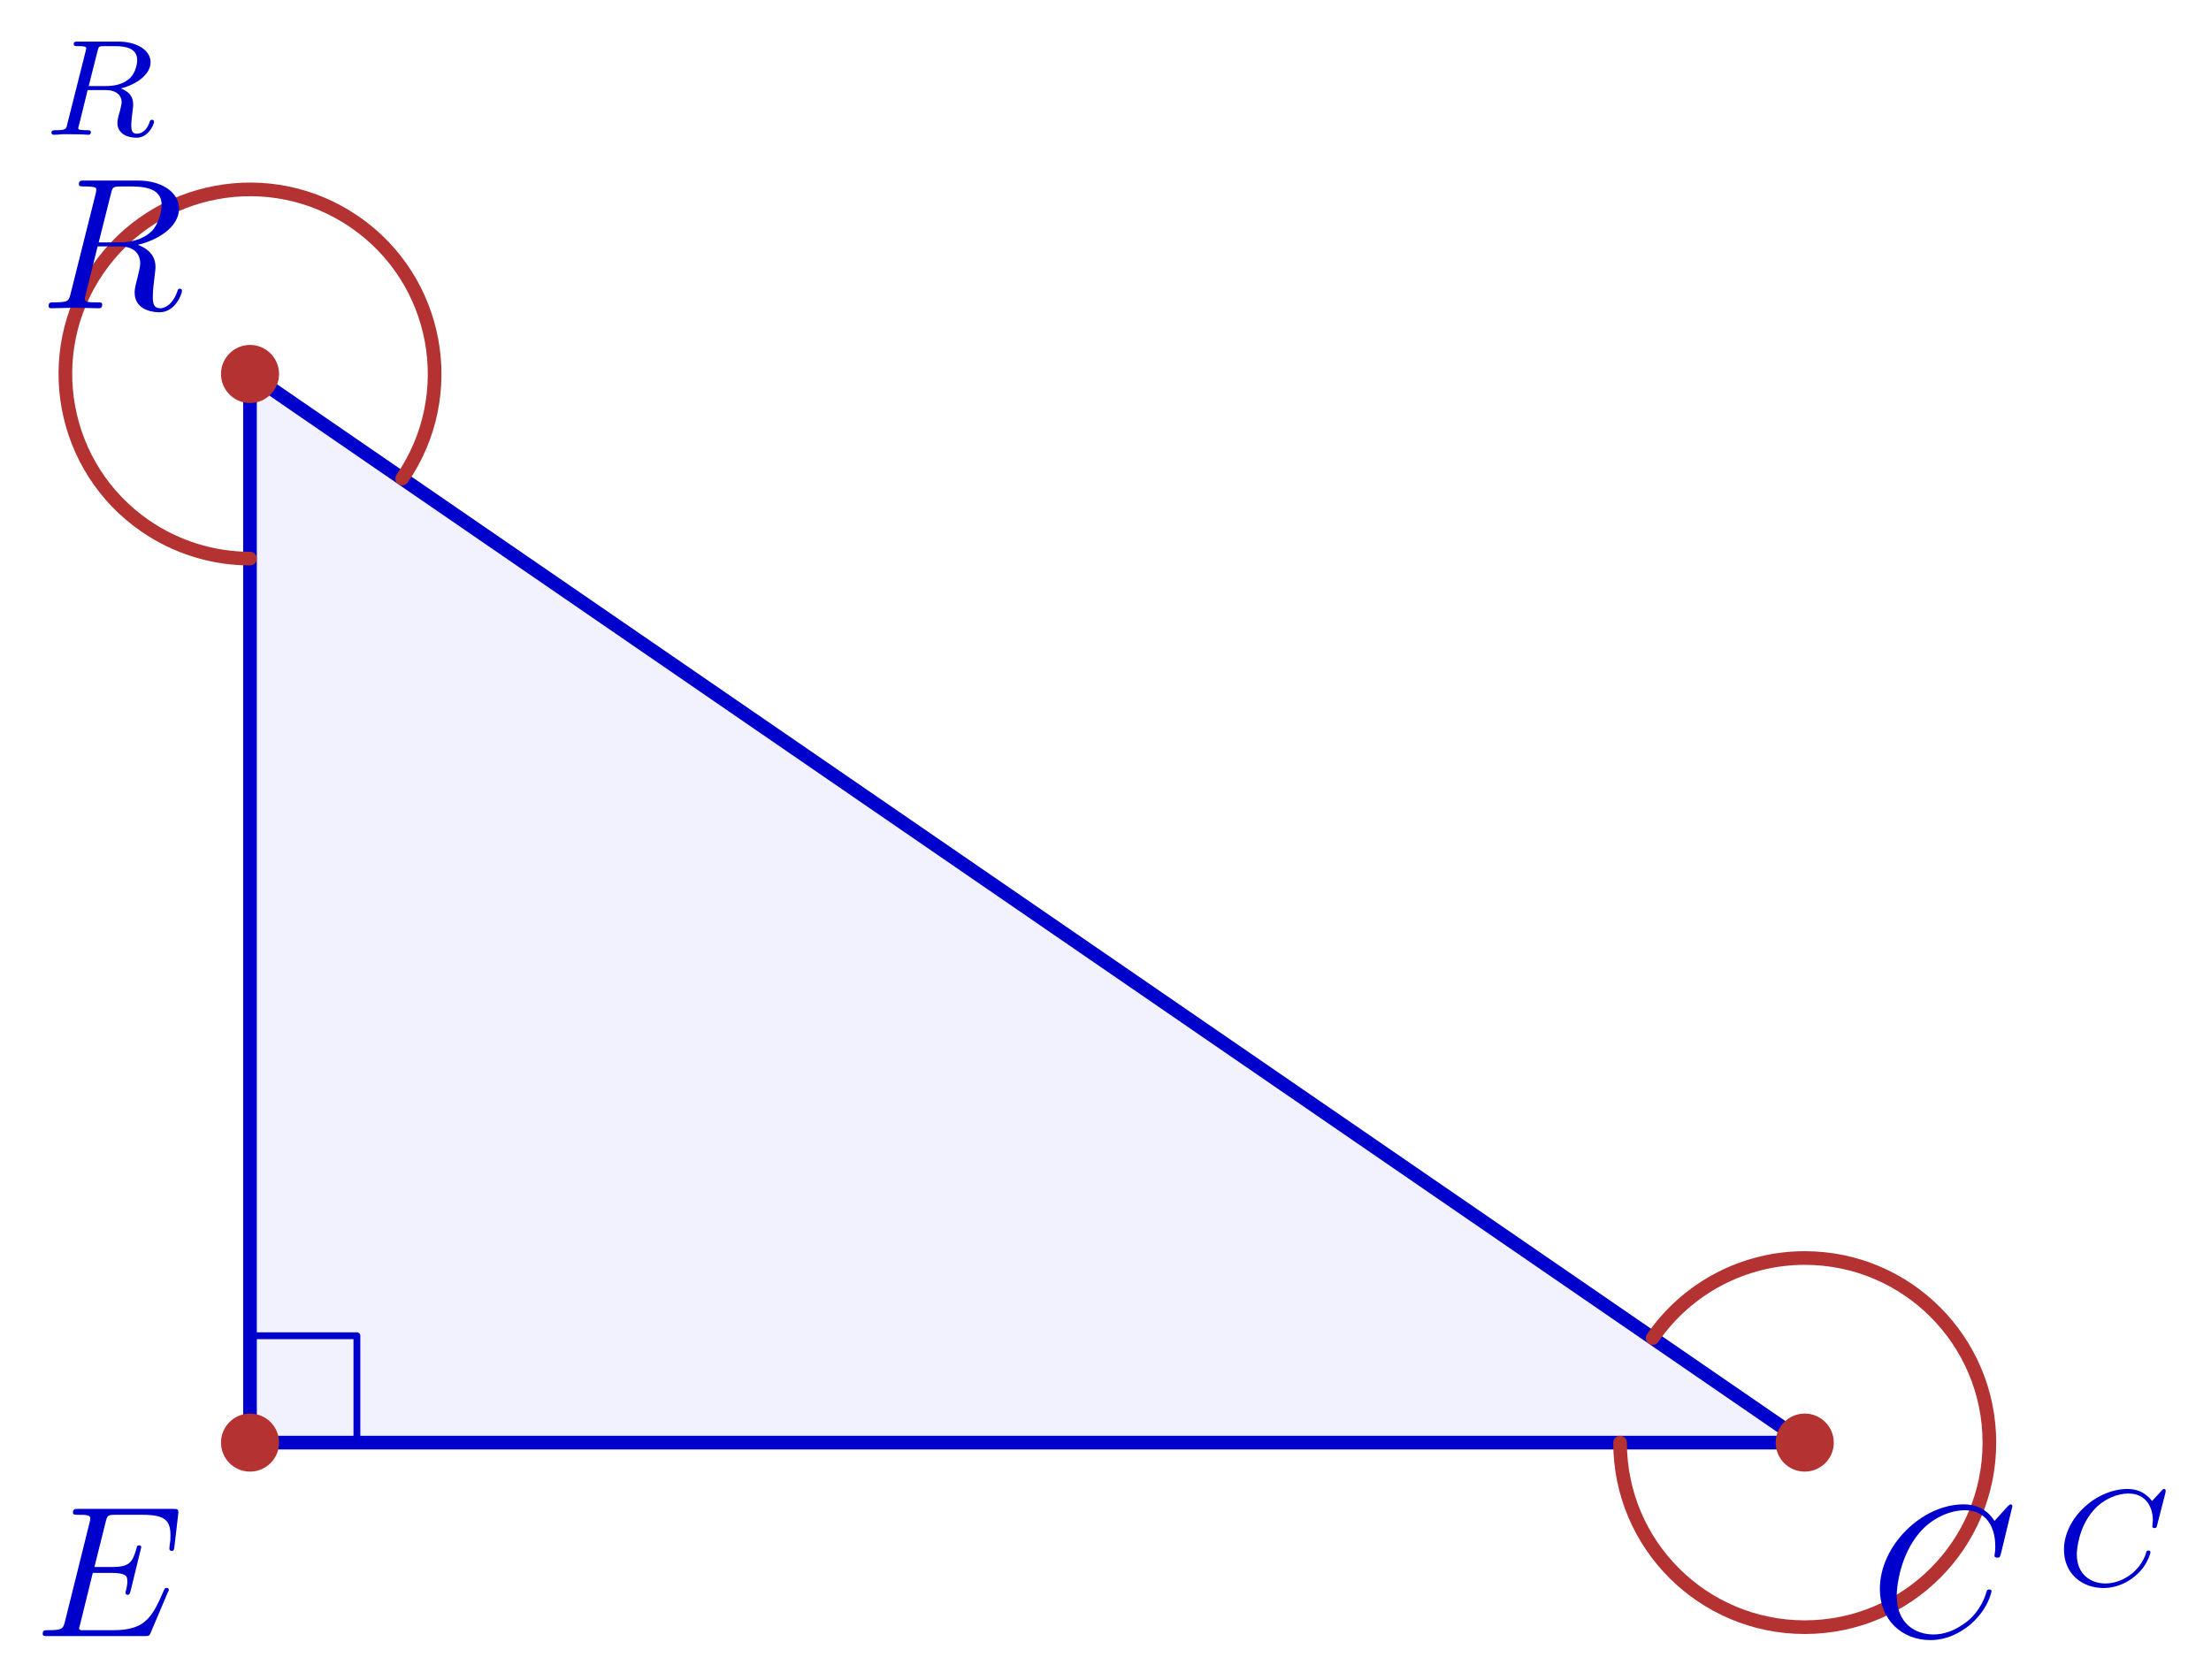
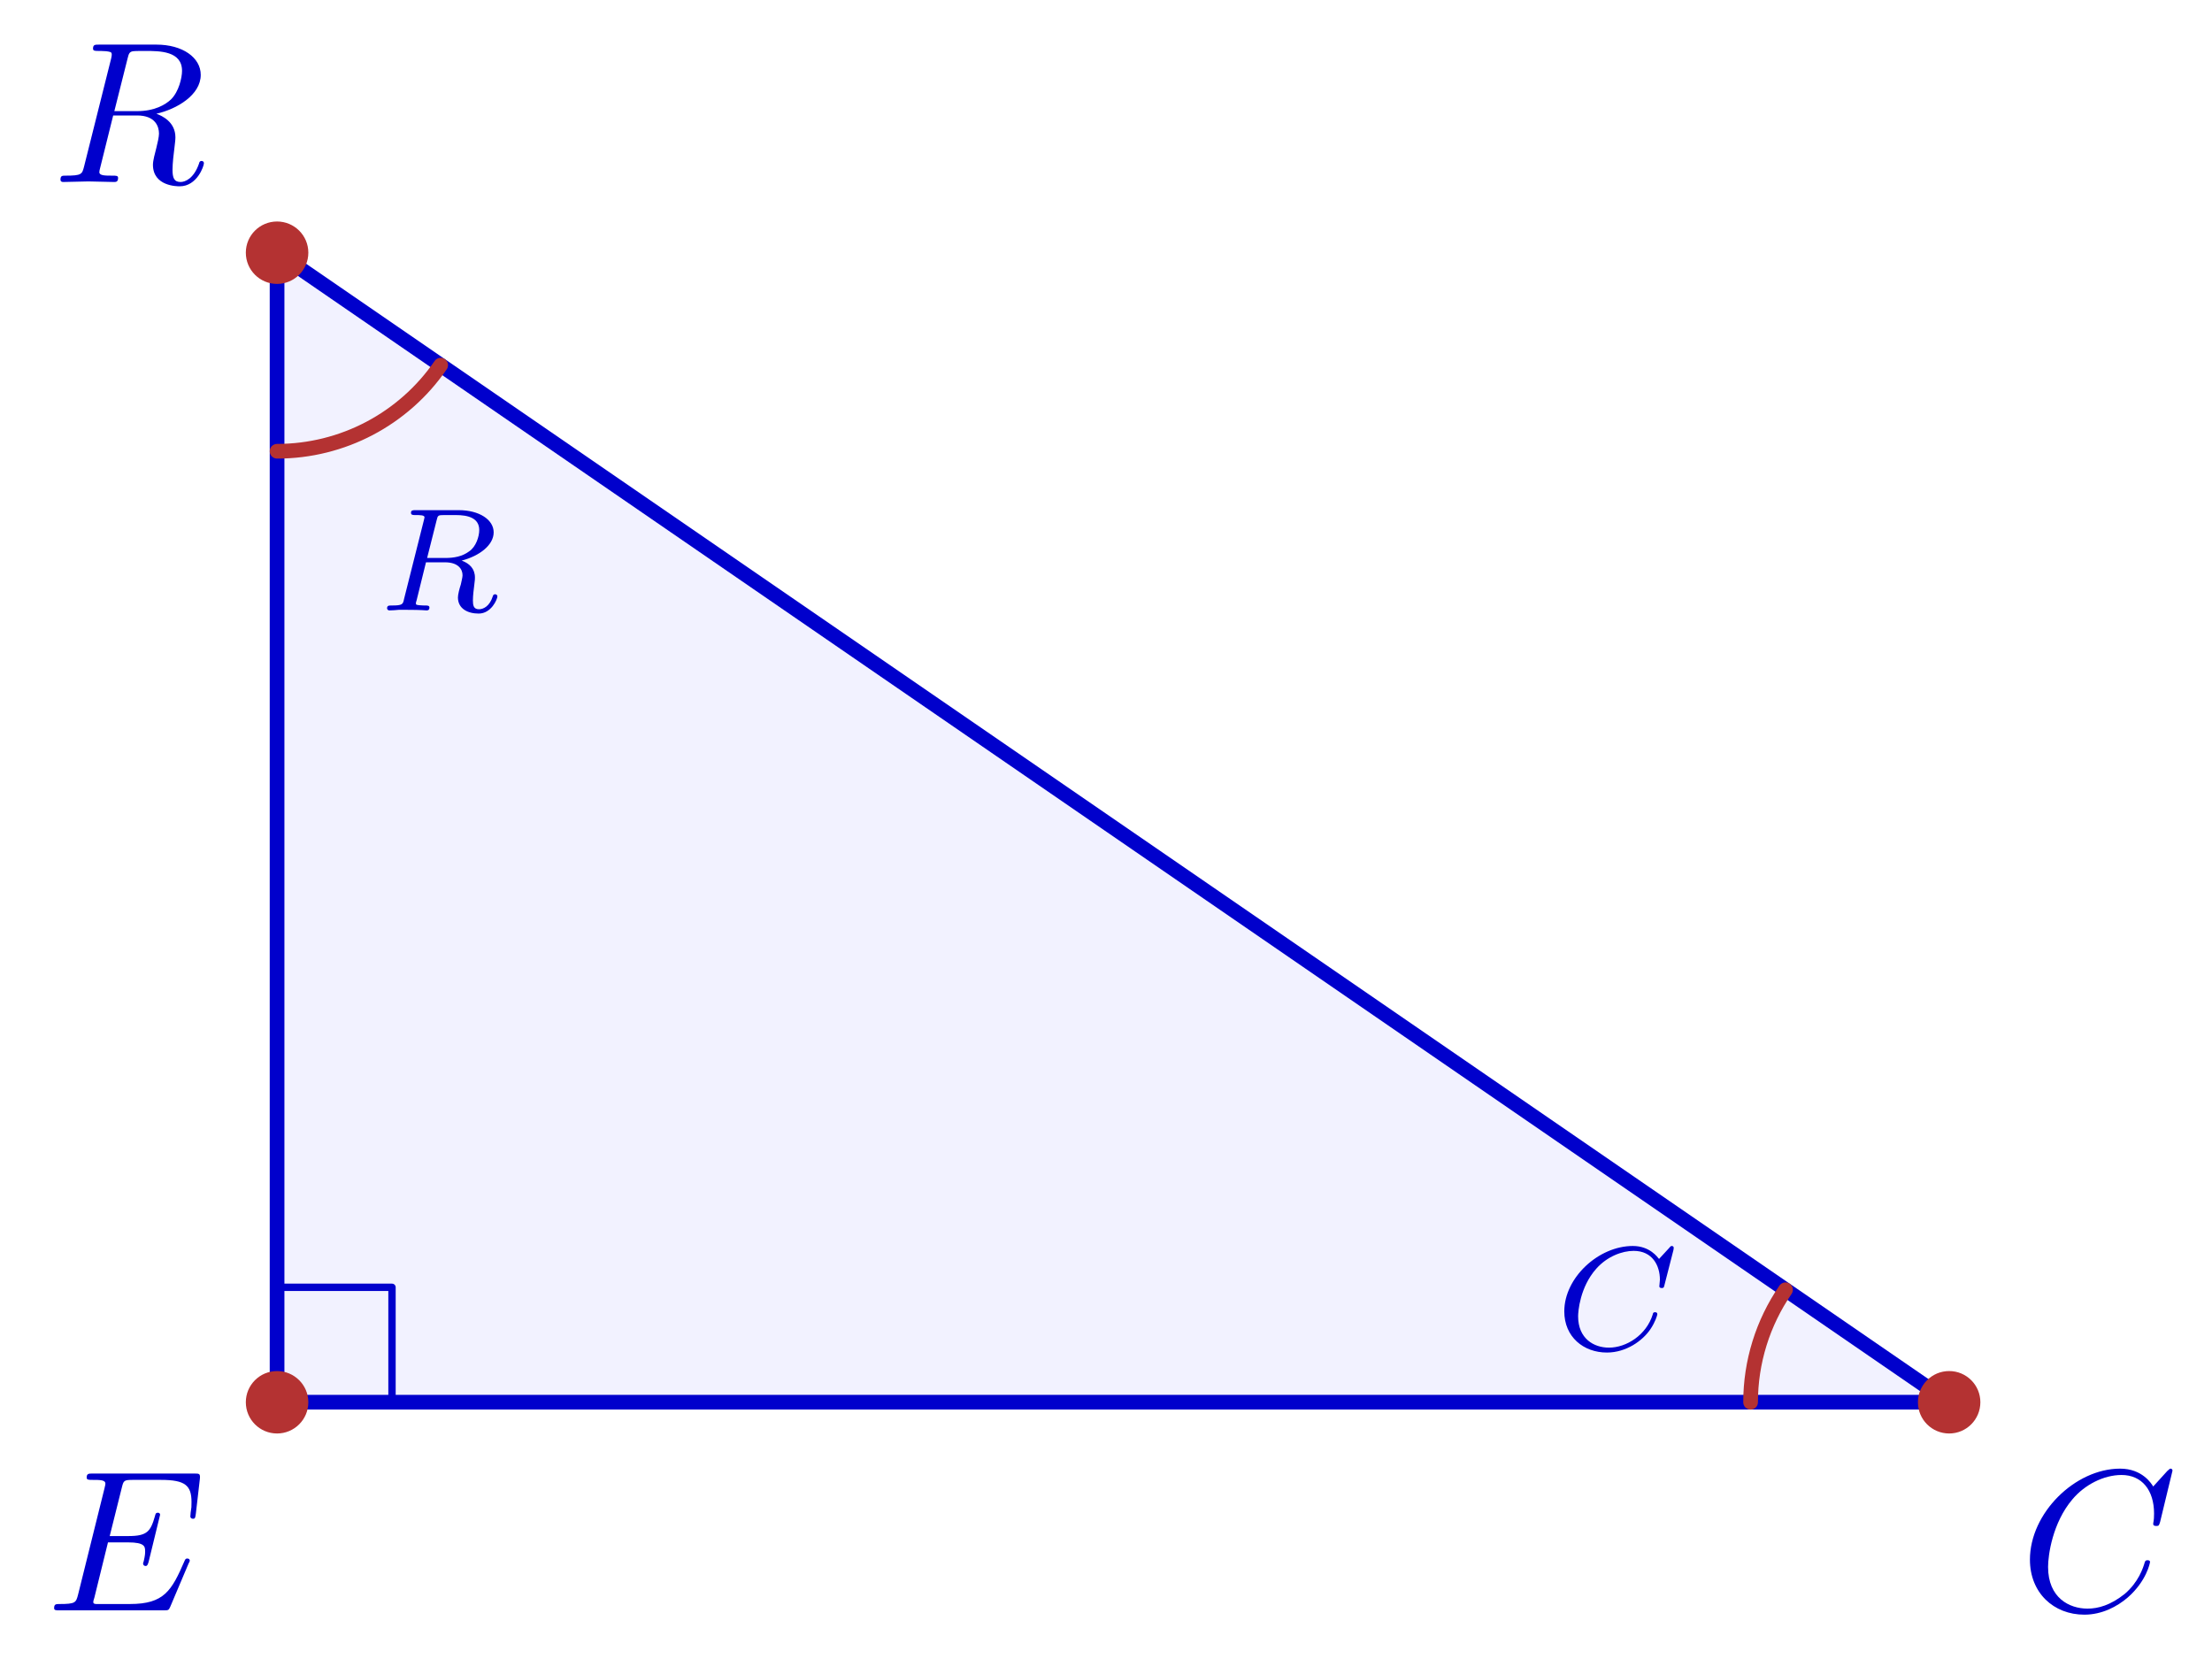
- <svg xmlns="http://www.w3.org/2000/svg" xmlns:xlink="http://www.w3.org/1999/xlink" width="129pt" height="98pt" viewBox="0 0 129 98">
+ <svg xmlns="http://www.w3.org/2000/svg" xmlns:xlink="http://www.w3.org/1999/xlink" width="120pt" height="90pt" viewBox="0 0 120 90">
  <defs>
    <g>
      <g id="glyph-0-0">
        <path d="M 6.344 -5.391 C 6.344 -5.422 6.359 -5.469 6.359 -5.516 C 6.359 -5.562 6.312 -5.609 6.266 -5.609 C 6.203 -5.609 6.188 -5.594 6.125 -5.516 L 5.562 -4.906 C 5.484 -5 5.062 -5.609 4.141 -5.609 C 2.281 -5.609 0.422 -3.891 0.422 -2.062 C 0.422 -0.672 1.469 0.172 2.734 0.172 C 3.781 0.172 4.672 -0.469 5.094 -1.094 C 5.359 -1.484 5.469 -1.859 5.469 -1.906 C 5.469 -1.984 5.422 -2.016 5.344 -2.016 C 5.25 -2.016 5.234 -1.969 5.219 -1.891 C 4.875 -0.781 3.797 -0.094 2.844 -0.094 C 2.031 -0.094 1.172 -0.578 1.172 -1.797 C 1.172 -2.047 1.266 -3.375 2.156 -4.375 C 2.75 -5.047 3.562 -5.344 4.188 -5.344 C 5.203 -5.344 5.609 -4.547 5.609 -3.781 C 5.609 -3.672 5.578 -3.516 5.578 -3.422 C 5.578 -3.328 5.688 -3.328 5.719 -3.328 C 5.812 -3.328 5.828 -3.359 5.859 -3.5 Z M 6.344 -5.391 " />
      </g>
      <g id="glyph-0-1">
        <path d="M 3.094 -4.891 C 3.156 -5.156 3.172 -5.172 3.5 -5.172 L 4.141 -5.172 C 4.797 -5.172 5.406 -5.016 5.406 -4.359 C 5.406 -4.016 5.234 -3.453 4.859 -3.203 C 4.484 -2.922 4.031 -2.844 3.562 -2.844 L 2.578 -2.844 Z M 4.453 -2.703 C 5.422 -2.953 6.188 -3.547 6.188 -4.234 C 6.188 -4.922 5.406 -5.438 4.297 -5.438 L 1.953 -5.438 C 1.812 -5.438 1.703 -5.438 1.703 -5.297 C 1.703 -5.172 1.812 -5.172 1.938 -5.172 C 2.203 -5.172 2.438 -5.172 2.438 -5.047 C 2.438 -5.016 2.422 -5.016 2.406 -4.906 L 1.328 -0.625 C 1.266 -0.328 1.25 -0.266 0.656 -0.266 C 0.5 -0.266 0.406 -0.266 0.406 -0.109 C 0.406 -0.078 0.438 0 0.531 0 C 0.688 0 0.875 -0.016 1.031 -0.031 L 1.516 -0.031 C 2.266 -0.031 2.5 0 2.547 0 C 2.594 0 2.703 0 2.703 -0.156 C 2.703 -0.266 2.594 -0.266 2.469 -0.266 C 2.438 -0.266 2.297 -0.266 2.156 -0.281 C 1.984 -0.297 1.969 -0.312 1.969 -0.391 C 1.969 -0.438 1.984 -0.484 2 -0.516 L 2.516 -2.609 L 3.547 -2.609 C 4.266 -2.609 4.5 -2.234 4.5 -1.906 C 4.5 -1.797 4.438 -1.562 4.406 -1.406 C 4.328 -1.172 4.25 -0.859 4.25 -0.703 C 4.25 -0.094 4.781 0.172 5.375 0.172 C 6.062 0.172 6.391 -0.609 6.391 -0.766 C 6.391 -0.797 6.359 -0.875 6.266 -0.875 C 6.172 -0.875 6.156 -0.812 6.141 -0.766 C 5.969 -0.219 5.625 -0.062 5.391 -0.062 C 5.094 -0.062 5.062 -0.281 5.062 -0.547 C 5.062 -0.812 5.109 -1.156 5.141 -1.422 C 5.172 -1.656 5.172 -1.703 5.172 -1.781 C 5.172 -2.266 4.875 -2.547 4.453 -2.703 Z M 4.453 -2.703 " />
      </g>
      <g id="glyph-1-0">
        <path d="M 7.719 -2.547 C 7.75 -2.594 7.781 -2.672 7.781 -2.688 C 7.781 -2.703 7.781 -2.812 7.641 -2.812 C 7.547 -2.812 7.531 -2.75 7.5 -2.688 C 6.797 -1.062 6.391 -0.344 4.531 -0.344 L 2.938 -0.344 C 2.781 -0.344 2.766 -0.344 2.688 -0.344 C 2.578 -0.359 2.547 -0.375 2.547 -0.453 C 2.547 -0.484 2.547 -0.516 2.609 -0.703 L 3.344 -3.688 L 4.422 -3.688 C 5.359 -3.688 5.359 -3.453 5.359 -3.188 C 5.359 -3.109 5.359 -2.984 5.281 -2.656 C 5.25 -2.594 5.25 -2.562 5.25 -2.531 C 5.25 -2.469 5.297 -2.406 5.391 -2.406 C 5.469 -2.406 5.5 -2.469 5.547 -2.625 L 6.172 -5.188 C 6.172 -5.25 6.125 -5.297 6.047 -5.297 C 5.938 -5.297 5.922 -5.234 5.891 -5.109 C 5.656 -4.281 5.469 -4.031 4.453 -4.031 L 3.438 -4.031 L 4.094 -6.656 C 4.188 -7.031 4.203 -7.078 4.672 -7.078 L 6.219 -7.078 C 7.547 -7.078 7.875 -6.766 7.875 -5.875 C 7.875 -5.609 7.875 -5.578 7.828 -5.297 C 7.828 -5.219 7.812 -5.141 7.812 -5.094 C 7.812 -5.031 7.859 -4.969 7.953 -4.969 C 8.078 -4.969 8.078 -5.031 8.109 -5.234 L 8.328 -7.125 C 8.359 -7.422 8.297 -7.422 8.031 -7.422 L 2.516 -7.422 C 2.297 -7.422 2.188 -7.422 2.188 -7.203 C 2.188 -7.078 2.297 -7.078 2.5 -7.078 C 2.906 -7.078 3.203 -7.078 3.203 -6.875 C 3.203 -6.844 3.203 -6.812 3.156 -6.625 L 1.719 -0.844 C 1.609 -0.422 1.578 -0.344 0.719 -0.344 C 0.531 -0.344 0.422 -0.344 0.422 -0.125 C 0.422 0 0.516 0 0.719 0 L 6.375 0 C 6.625 0 6.641 -0.016 6.719 -0.188 Z M 7.719 -2.547 " />
      </g>
      <g id="glyph-1-1">
        <path d="M 8.281 -7.578 C 8.281 -7.609 8.266 -7.688 8.172 -7.688 C 8.141 -7.688 8.125 -7.672 8 -7.562 L 7.234 -6.719 C 7.141 -6.875 6.641 -7.688 5.438 -7.688 C 3 -7.688 0.547 -5.281 0.547 -2.75 C 0.547 -0.953 1.828 0.234 3.5 0.234 C 4.453 0.234 5.281 -0.203 5.859 -0.703 C 6.875 -1.594 7.062 -2.578 7.062 -2.625 C 7.062 -2.719 6.953 -2.719 6.922 -2.719 C 6.859 -2.719 6.812 -2.703 6.781 -2.625 C 6.688 -2.297 6.438 -1.531 5.688 -0.891 C 4.922 -0.281 4.25 -0.094 3.672 -0.094 C 2.688 -0.094 1.531 -0.672 1.531 -2.359 C 1.531 -2.984 1.766 -4.75 2.859 -6.031 C 3.516 -6.812 4.547 -7.344 5.516 -7.344 C 6.625 -7.344 7.281 -6.516 7.281 -5.25 C 7.281 -4.812 7.234 -4.797 7.234 -4.688 C 7.234 -4.578 7.359 -4.578 7.406 -4.578 C 7.547 -4.578 7.547 -4.609 7.609 -4.797 Z M 8.281 -7.578 " />
      </g>
      <g id="glyph-1-2">
        <path d="M 4.094 -6.703 C 4.156 -6.953 4.188 -7.062 4.391 -7.094 C 4.5 -7.109 4.844 -7.109 5.062 -7.109 C 5.828 -7.109 7.047 -7.109 7.047 -6.031 C 7.047 -5.656 6.875 -4.906 6.453 -4.484 C 6.156 -4.203 5.578 -3.844 4.609 -3.844 L 3.375 -3.844 Z M 5.656 -3.703 C 6.766 -3.953 8.062 -4.719 8.062 -5.812 C 8.062 -6.75 7.078 -7.453 5.656 -7.453 L 2.547 -7.453 C 2.328 -7.453 2.219 -7.453 2.219 -7.234 C 2.219 -7.109 2.328 -7.109 2.531 -7.109 C 2.547 -7.109 2.766 -7.109 2.938 -7.094 C 3.141 -7.062 3.234 -7.062 3.234 -6.922 C 3.234 -6.875 3.234 -6.844 3.203 -6.703 L 1.734 -0.844 C 1.625 -0.422 1.609 -0.344 0.734 -0.344 C 0.547 -0.344 0.453 -0.344 0.453 -0.125 C 0.453 0 0.578 0 0.594 0 C 0.906 0 1.672 -0.031 1.969 -0.031 C 2.281 -0.031 3.047 0 3.359 0 C 3.453 0 3.578 0 3.578 -0.219 C 3.578 -0.344 3.484 -0.344 3.266 -0.344 C 2.875 -0.344 2.562 -0.344 2.562 -0.531 C 2.562 -0.594 2.578 -0.656 2.594 -0.719 L 3.312 -3.609 L 4.609 -3.609 C 5.609 -3.609 5.797 -3 5.797 -2.625 C 5.797 -2.453 5.719 -2.109 5.656 -1.859 C 5.578 -1.562 5.469 -1.156 5.469 -0.938 C 5.469 0.234 6.781 0.234 6.922 0.234 C 7.859 0.234 8.234 -0.859 8.234 -1.016 C 8.234 -1.141 8.109 -1.141 8.109 -1.141 C 8 -1.141 7.984 -1.062 7.969 -1 C 7.688 -0.188 7.219 0 6.969 0 C 6.609 0 6.531 -0.234 6.531 -0.672 C 6.531 -1 6.594 -1.562 6.641 -1.906 C 6.656 -2.062 6.688 -2.266 6.688 -2.422 C 6.688 -3.266 5.953 -3.594 5.656 -3.703 Z M 5.656 -3.703 " />
      </g>
    </g>
  </defs>
-   <path fill-rule="nonzero" fill="rgb(95%, 95%, 100%)" fill-opacity="1" stroke-width="0.797" stroke-linecap="round" stroke-linejoin="round" stroke="rgb(0%, 0%, 79.999%)" stroke-opacity="1" stroke-miterlimit="10" d="M -0.001 -0.001 L 90.71 -0.001 L -0.001 62.363 Z M -0.001 -0.001 " transform="matrix(1, 0, 0, -1, 14.587, 84.187)" />
-   <path fill="none" stroke-width="0.399" stroke-linecap="round" stroke-linejoin="round" stroke="rgb(0%, 0%, 79.999%)" stroke-opacity="1" stroke-miterlimit="10" d="M 6.237 -0.001 L 6.237 6.238 L -0.001 6.238 " transform="matrix(1, 0, 0, -1, 14.587, 84.187)" />
-   <path fill="none" stroke-width="0.797" stroke-linecap="round" stroke-linejoin="round" stroke="rgb(70.589%, 19.608%, 19.608%)" stroke-opacity="1" stroke-miterlimit="10" d="M 79.936 -0.001 C 79.936 -5.95 84.761 -10.77 90.71 -10.77 C 96.659 -10.77 101.483 -5.95 101.483 -0.001 C 101.483 5.949 96.659 10.773 90.71 10.773 C 87.163 10.773 83.843 9.023 81.835 6.101 " transform="matrix(1, 0, 0, -1, 14.587, 84.187)" />
+   <path fill-rule="nonzero" fill="rgb(95%, 95%, 100%)" fill-opacity="1" stroke-width="0.797" stroke-linecap="round" stroke-linejoin="round" stroke="rgb(0%, 0%, 79.999%)" stroke-opacity="1" stroke-miterlimit="10" d="M 0 0.001 L 90.711 0.001 L 0 62.364 Z M 0 0.001 " transform="matrix(1, 0, 0, -1, 15.031, 76.071)" />
+   <path fill="none" stroke-width="0.399" stroke-linecap="round" stroke-linejoin="round" stroke="rgb(0%, 0%, 79.999%)" stroke-opacity="1" stroke-miterlimit="10" d="M 6.235 0.001 L 6.235 6.235 L 0 6.235 " transform="matrix(1, 0, 0, -1, 15.031, 76.071)" />
+   <path fill="none" stroke-width="0.797" stroke-linecap="round" stroke-linejoin="round" stroke="rgb(70.589%, 19.608%, 19.608%)" stroke-opacity="1" stroke-miterlimit="10" d="M 81.832 6.102 C 80.598 4.305 79.938 2.18 79.938 0.001 " transform="matrix(1, 0, 0, -1, 15.031, 76.071)" />
  <g fill="rgb(0%, 0%, 79.999%)" fill-opacity="1">
-     <use xlink:href="#glyph-0-0" x="119.999" y="92.501" />
+     <use xlink:href="#glyph-0-0" x="84.44" y="73.203" />
  </g>
-   <path fill="none" stroke-width="0.797" stroke-linecap="round" stroke-linejoin="round" stroke="rgb(70.589%, 19.608%, 19.608%)" stroke-opacity="1" stroke-miterlimit="10" d="M 8.878 56.261 C 12.245 61.164 11.003 67.871 6.101 71.238 C 1.198 74.609 -5.505 73.367 -8.876 68.464 C -12.247 63.562 -11.005 56.859 -6.103 53.488 C -4.306 52.253 -2.177 51.589 -0.001 51.589 " transform="matrix(1, 0, 0, -1, 14.587, 84.187)" />
+   <path fill="none" stroke-width="0.797" stroke-linecap="round" stroke-linejoin="round" stroke="rgb(70.589%, 19.608%, 19.608%)" stroke-opacity="1" stroke-miterlimit="10" d="M 0 51.591 C 3.547 51.591 6.867 53.337 8.875 56.262 " transform="matrix(1, 0, 0, -1, 15.031, 76.071)" />
  <g fill="rgb(0%, 0%, 79.999%)" fill-opacity="1">
-     <use xlink:href="#glyph-0-1" x="2.598" y="7.865" />
+     <use xlink:href="#glyph-0-1" x="20.593" y="33.114" />
  </g>
-   <path fill-rule="nonzero" fill="rgb(70.599%, 19.6%, 19.6%)" fill-opacity="1" d="M 16.281 84.188 C 16.281 83.25 15.523 82.492 14.586 82.492 C 13.652 82.492 12.895 83.25 12.895 84.188 C 12.895 85.121 13.652 85.879 14.586 85.879 C 15.523 85.879 16.281 85.121 16.281 84.188 Z M 16.281 84.188 " />
+   <path fill-rule="nonzero" fill="rgb(70.599%, 19.6%, 19.6%)" fill-opacity="1" d="M 16.727 76.07 C 16.727 75.137 15.965 74.379 15.031 74.379 C 14.094 74.379 13.336 75.137 13.336 76.07 C 13.336 77.008 14.094 77.766 15.031 77.766 C 15.965 77.766 16.727 77.008 16.727 76.07 Z M 16.727 76.07 " />
  <g fill="rgb(0%, 0%, 79.999%)" fill-opacity="1">
-     <use xlink:href="#glyph-1-0" x="2.07" y="95.477" />
+     <use xlink:href="#glyph-1-0" x="2.514" y="87.361" />
  </g>
-   <path fill-rule="nonzero" fill="rgb(70.599%, 19.6%, 19.6%)" fill-opacity="1" d="M 106.992 84.188 C 106.992 83.25 106.23 82.492 105.297 82.492 C 104.359 82.492 103.602 83.25 103.602 84.188 C 103.602 85.121 104.359 85.879 105.297 85.879 C 106.23 85.879 106.992 85.121 106.992 84.188 Z M 106.992 84.188 " />
+   <path fill-rule="nonzero" fill="rgb(70.599%, 19.6%, 19.6%)" fill-opacity="1" d="M 107.434 76.07 C 107.434 75.137 106.676 74.379 105.742 74.379 C 104.805 74.379 104.047 75.137 104.047 76.07 C 104.047 77.008 104.805 77.766 105.742 77.766 C 106.676 77.766 107.434 77.008 107.434 76.07 Z M 107.434 76.07 " />
  <g fill="rgb(0%, 0%, 79.999%)" fill-opacity="1">
-     <use xlink:href="#glyph-1-1" x="109.132" y="95.477" />
+     <use xlink:href="#glyph-1-1" x="109.576" y="87.361" />
  </g>
-   <path fill-rule="nonzero" fill="rgb(70.599%, 19.6%, 19.6%)" fill-opacity="1" d="M 16.281 21.824 C 16.281 20.891 15.523 20.129 14.586 20.129 C 13.652 20.129 12.895 20.891 12.895 21.824 C 12.895 22.758 13.652 23.52 14.586 23.52 C 15.523 23.52 16.281 22.758 16.281 21.824 Z M 16.281 21.824 " />
+   <path fill-rule="nonzero" fill="rgb(70.599%, 19.6%, 19.6%)" fill-opacity="1" d="M 16.727 13.707 C 16.727 12.773 15.965 12.016 15.031 12.016 C 14.094 12.016 13.336 12.773 13.336 13.707 C 13.336 14.645 14.094 15.402 15.031 15.402 C 15.965 15.402 16.727 14.645 16.727 13.707 Z M 16.727 13.707 " />
  <g fill="rgb(0%, 0%, 79.999%)" fill-opacity="1">
-     <use xlink:href="#glyph-1-2" x="2.384" y="17.989" />
+     <use xlink:href="#glyph-1-2" x="2.828" y="9.873" />
  </g>
</svg>
